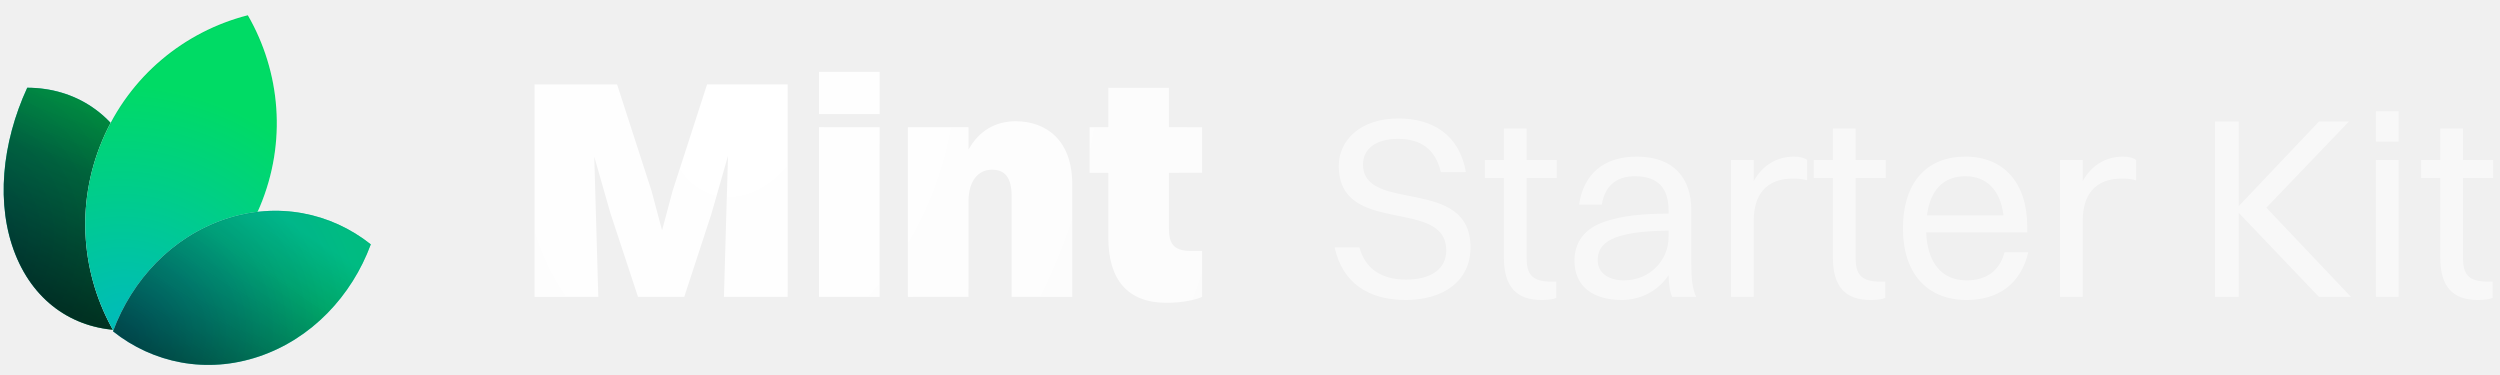
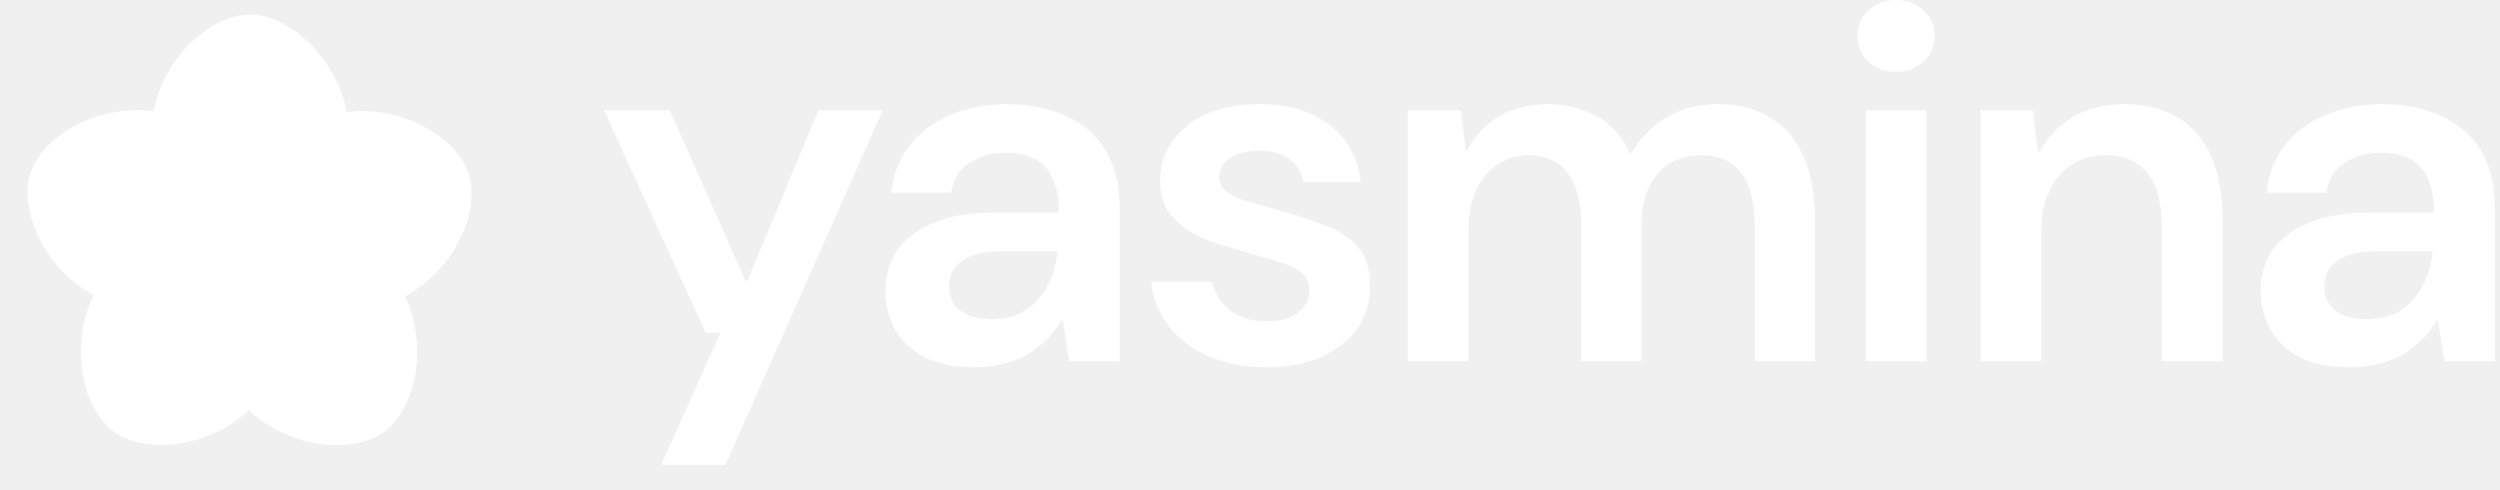
- <svg xmlns="http://www.w3.org/2000/svg" width="160" height="24" viewBox="0 0 160 24" fill="none">
-   <path d="M7.953 21.139C4.896 21.13 2.255 19.458 0.987 16.29C-0.28 13.121 0.109 9.163 1.744 5.615C4.801 5.624 7.442 7.296 8.71 10.465C9.977 13.633 9.588 17.591 7.953 21.139Z" fill="white" />
-   <path d="M7.953 21.139C4.896 21.13 2.255 19.458 0.987 16.29C-0.28 13.121 0.109 9.163 1.744 5.615C4.801 5.624 7.442 7.296 8.71 10.465C9.977 13.633 9.588 17.591 7.953 21.139Z" fill="url(#paint0_radial_115_109)" />
-   <path d="M7.953 21.139C4.896 21.13 2.255 19.458 0.987 16.29C-0.28 13.121 0.109 9.163 1.744 5.615C4.801 5.624 7.442 7.296 8.71 10.465C9.977 13.633 9.588 17.591 7.953 21.139Z" fill="black" fill-opacity="0.5" style="mix-blend-mode:hard-light" />
-   <path d="M7.953 21.139C4.896 21.13 2.255 19.458 0.987 16.29C-0.28 13.121 0.109 9.163 1.744 5.615C4.801 5.624 7.442 7.296 8.71 10.465C9.977 13.633 9.588 17.591 7.953 21.139Z" fill="url(#paint1_linear_115_109)" fill-opacity="0.5" style="mix-blend-mode:hard-light" />
-   <path d="M7.935 21.111C4.897 21.096 2.274 19.431 1.013 16.279C-0.248 13.124 0.136 9.182 1.762 5.643C4.8 5.659 7.423 7.324 8.684 10.476C9.945 13.63 9.561 17.572 7.935 21.111Z" stroke="url(#paint2_linear_115_109)" stroke-opacity="0.05" stroke-width="0.056" />
-   <path d="M7.31 21.257C11.354 20.221 14.884 17.375 16.628 13.236C18.373 9.097 17.945 4.587 15.86 0.976C11.816 2.012 8.287 4.858 6.542 8.998C4.797 13.137 5.225 17.646 7.31 21.257Z" fill="white" />
-   <path d="M7.31 21.257C11.354 20.221 14.884 17.375 16.628 13.236C18.373 9.097 17.945 4.587 15.86 0.976C11.816 2.012 8.287 4.858 6.542 8.998C4.797 13.137 5.225 17.646 7.31 21.257Z" fill="url(#paint3_radial_115_109)" />
-   <path d="M16.602 13.225C14.864 17.349 11.351 20.187 7.324 21.225C5.253 17.624 4.829 13.132 6.568 9.009C8.306 4.885 11.819 2.047 15.846 1.009C17.918 4.61 18.341 9.101 16.602 13.225Z" stroke="url(#paint4_linear_115_109)" stroke-opacity="0.05" stroke-width="0.056" />
-   <path d="M7.234 21.207C9.789 23.237 13.21 23.951 16.577 22.814C19.944 21.677 22.506 18.945 23.73 15.638C21.175 13.608 17.754 12.894 14.387 14.031C11.02 15.168 8.458 17.901 7.234 21.207Z" fill="white" />
-   <path d="M7.234 21.207C9.789 23.237 13.21 23.951 16.577 22.814C19.944 21.677 22.506 18.945 23.73 15.638C21.175 13.608 17.754 12.894 14.387 14.031C11.02 15.168 8.458 17.901 7.234 21.207Z" fill="url(#paint5_radial_115_109)" />
-   <path d="M7.234 21.207C9.789 23.237 13.21 23.951 16.577 22.814C19.944 21.677 22.506 18.945 23.73 15.638C21.175 13.608 17.754 12.894 14.387 14.031C11.02 15.168 8.458 17.901 7.234 21.207Z" fill="black" fill-opacity="0.2" style="mix-blend-mode:hard-light" />
-   <path d="M7.234 21.207C9.789 23.237 13.21 23.951 16.577 22.814C19.944 21.677 22.506 18.945 23.73 15.638C21.175 13.608 17.754 12.894 14.387 14.031C11.02 15.168 8.458 17.901 7.234 21.207Z" fill="url(#paint6_linear_115_109)" fill-opacity="0.5" style="mix-blend-mode:hard-light" />
-   <path d="M16.568 22.787C13.218 23.918 9.814 23.212 7.267 21.198C8.492 17.907 11.044 15.189 14.396 14.058C17.747 12.927 21.15 13.633 23.697 15.648C22.472 18.938 19.92 21.656 16.568 22.787Z" stroke="url(#paint7_linear_115_109)" stroke-opacity="0.05" stroke-width="0.056" />
-   <path d="M34.212 19V5.4H39.492L41.692 12.2L42.372 14.74L43.052 12.2L45.252 5.4H50.412V19H46.332L46.592 9.98L45.532 13.68L43.792 19H40.832L39.052 13.6L38.032 10.02L38.292 19H34.212ZM52.416 7.3V4.6H56.295V7.3H52.416ZM52.416 19V8.14H56.295V19H52.416ZM58.104 19V8.14H61.984V9.58C62.664 8.34 63.744 7.76 65.004 7.76C66.964 7.76 68.624 8.98 68.624 11.78V19H64.744V12.56C64.744 11.34 64.304 10.86 63.484 10.86C62.604 10.86 61.984 11.58 61.984 12.88V19H58.104ZM70.933 15.22V11.06H69.733V8.14H70.933V5.62H74.813V8.14H76.933V11.06H74.813V14.6C74.813 15.5 75.033 16.06 76.213 16.06H76.933V19C76.493 19.2 75.673 19.38 74.653 19.38C72.153 19.38 70.933 17.88 70.933 15.22Z" fill="url(#paint8_radial_115_109)" />
-   <path d="M87.232 10.519C87.232 13.687 94.112 11.229 94.112 15.832C94.112 17.994 92.364 19.198 89.971 19.198C87.562 19.198 85.912 18.093 85.417 15.832H87.001C87.364 17.169 88.371 17.895 89.987 17.895C91.671 17.895 92.561 17.152 92.561 16.03C92.561 12.598 85.681 15.155 85.681 10.618C85.681 9.001 87.034 7.582 89.509 7.582C91.671 7.582 93.403 8.621 93.816 11.014H92.215C91.868 9.529 90.912 8.886 89.476 8.886C88.057 8.886 87.232 9.529 87.232 10.519ZM96.25 16.476V11.393H95.029V10.239H96.25V8.226H97.702V10.239H99.632V11.393H97.702V16.476C97.702 17.532 98.015 18.026 99.302 18.026H99.599V19.066C99.434 19.148 99.071 19.198 98.659 19.198C97.025 19.198 96.25 18.323 96.25 16.476ZM102.516 13.093H101.064C101.345 11.162 102.615 10.024 104.76 10.024C107.103 10.024 108.242 11.393 108.242 13.44V16.888C108.242 17.895 108.324 18.521 108.555 19H107.021C106.856 18.654 106.806 18.142 106.79 17.614C106.047 18.72 104.859 19.198 103.803 19.198C101.988 19.198 100.767 18.357 100.767 16.69C100.767 15.486 101.427 14.611 102.714 14.182C103.902 13.786 105.107 13.687 106.79 13.671V13.473C106.79 12.053 106.13 11.278 104.628 11.278C103.374 11.278 102.698 11.971 102.516 13.093ZM102.252 16.657C102.252 17.465 102.929 17.944 103.952 17.944C105.569 17.944 106.79 16.674 106.79 15.172V14.759C103.061 14.793 102.252 15.585 102.252 16.657ZM110.787 19V10.239H112.239V11.591C112.833 10.519 113.774 10.024 114.83 10.024C115.176 10.024 115.49 10.107 115.655 10.239V11.542C115.407 11.46 115.094 11.427 114.747 11.427C112.998 11.427 112.239 12.515 112.239 14.1V19H110.787ZM117.305 16.476V11.393H116.084V10.239H117.305V8.226H118.757V10.239H120.688V11.393H118.757V16.476C118.757 17.532 119.071 18.026 120.358 18.026H120.655V19.066C120.49 19.148 120.127 19.198 119.714 19.198C118.081 19.198 117.305 18.323 117.305 16.476ZM129.809 16.145C129.33 18.192 127.862 19.198 125.865 19.198C123.324 19.198 121.79 17.482 121.79 14.627C121.79 11.658 123.324 10.024 125.783 10.024C128.258 10.024 129.743 11.723 129.743 14.512V14.875H123.275C123.357 16.838 124.281 17.944 125.865 17.944C127.103 17.944 127.977 17.35 128.291 16.145H129.809ZM125.783 11.278C124.38 11.278 123.539 12.152 123.324 13.786H128.225C128.027 12.169 127.152 11.278 125.783 11.278ZM131.843 19V10.239H133.295V11.591C133.889 10.519 134.829 10.024 135.885 10.024C136.232 10.024 136.545 10.107 136.71 10.239V11.542C136.463 11.46 136.149 11.427 135.803 11.427C134.054 11.427 133.295 12.515 133.295 14.1V19H131.843ZM141.763 19V7.78H143.281V13.192L148.413 7.78H150.327L145.047 13.291L150.459 19H148.413L143.281 13.621V19H141.763ZM152.06 9.067V7.12H153.512V9.067H152.06ZM152.06 19V10.239H153.512V19H152.06ZM156.178 16.476V11.393H154.957V10.239H156.178V8.226H157.63V10.239H159.56V11.393H157.63V16.476C157.63 17.532 157.943 18.026 159.23 18.026H159.527V19.066C159.362 19.148 158.999 19.198 158.587 19.198C156.953 19.198 156.178 18.323 156.178 16.476Z" fill="white" fill-opacity="0.55" />
-   <defs>
-     <radialGradient id="paint0_radial_115_109" cx="0" cy="0" r="1" gradientUnits="userSpaceOnUse" gradientTransform="translate(-3.00503 15.023) rotate(-10.029) scale(17.9572 17.784)">
-       <stop stop-color="#00B0BB" />
-       <stop offset="1" stop-color="#00DB65" />
-     </radialGradient>
-     <linearGradient id="paint1_linear_115_109" x1="7.39" y1="4.813" x2="1.63" y2="18.689" gradientUnits="userSpaceOnUse">
-       <stop stop-color="#18E299" />
-       <stop offset="1" />
-     </linearGradient>
-     <linearGradient id="paint2_linear_115_109" x1="7.948" y1="8.016" x2="1.761" y2="18.746" gradientUnits="userSpaceOnUse">
-       <stop />
-       <stop offset="1" stop-opacity="0" />
-     </linearGradient>
-     <radialGradient id="paint3_radial_115_109" cx="0" cy="0" r="1" gradientUnits="userSpaceOnUse" gradientTransform="translate(8.11404 20.8822) rotate(-75.7542) scale(21.6246 23.7772)">
-       <stop stop-color="#00BBBB" />
-       <stop offset="0.713" stop-color="#00DB65" />
-     </radialGradient>
-     <linearGradient id="paint4_linear_115_109" x1="7.602" y1="5.871" x2="15.556" y2="16.372" gradientUnits="userSpaceOnUse">
-       <stop />
-       <stop offset="1" stop-opacity="0" />
-     </linearGradient>
-     <radialGradient id="paint5_radial_115_109" cx="0" cy="0" r="1" gradientUnits="userSpaceOnUse" gradientTransform="translate(7.84537 21.5181) rotate(-20.3525) scale(18.5603 17.32)">
-       <stop stop-color="#00B0BB" />
-       <stop offset="1" stop-color="#00DB65" />
-     </radialGradient>
-     <linearGradient id="paint6_linear_115_109" x1="16.808" y1="13.007" x2="10.041" y2="22.994" gradientUnits="userSpaceOnUse">
-       <stop stop-color="#00B1BC" />
-       <stop offset="1" />
-     </linearGradient>
-     <linearGradient id="paint7_linear_115_109" x1="16.808" y1="13.007" x2="14.169" y2="23.841" gradientUnits="userSpaceOnUse">
-       <stop />
-       <stop offset="1" stop-opacity="0" />
-     </linearGradient>
-     <radialGradient id="paint8_radial_115_109" cx="0" cy="0" r="1" gradientUnits="userSpaceOnUse" gradientTransform="translate(47.2781 7) rotate(19.0047) scale(67.5582 85.7506)">
-       <stop stop-color="white" />
-       <stop offset="1" stop-color="white" stop-opacity="0.5" />
-     </radialGradient>
-   </defs>
+ <svg xmlns="http://www.w3.org/2000/svg" width="199" height="39" viewBox="0 0 199 39" fill="none">
+   <path d="M187.032 29.232C185.421 29.232 184.092 28.963 183.046 28.426C181.999 27.863 181.22 27.124 180.71 26.212C180.2 25.272 179.945 24.252 179.945 23.152C179.945 21.89 180.267 20.803 180.912 19.891C181.583 18.951 182.562 18.226 183.851 17.716C185.139 17.18 186.736 16.911 188.642 16.911H193.755C193.755 15.838 193.594 14.952 193.272 14.254C192.977 13.529 192.507 13.006 191.863 12.684C191.246 12.335 190.467 12.16 189.528 12.16C188.427 12.16 187.461 12.429 186.629 12.965C185.824 13.475 185.341 14.267 185.179 15.341H180.428C180.563 13.891 181.032 12.643 181.838 11.597C182.67 10.55 183.743 9.744 185.059 9.181C186.401 8.59 187.904 8.295 189.568 8.295C191.474 8.295 193.098 8.63 194.44 9.301C195.809 9.946 196.842 10.872 197.54 12.08C198.238 13.287 198.587 14.75 198.587 16.468V28.748H194.561L194.078 25.527H193.957C193.581 26.145 193.151 26.681 192.668 27.138C192.185 27.594 191.662 27.983 191.098 28.305C190.534 28.601 189.904 28.829 189.206 28.99C188.535 29.151 187.81 29.232 187.032 29.232ZM188.4 25.407C189.206 25.407 189.917 25.272 190.534 25.004C191.179 24.709 191.715 24.306 192.145 23.796C192.574 23.286 192.91 22.709 193.151 22.065C193.42 21.421 193.581 20.75 193.635 20.052V20.011H189.165C188.199 20.011 187.407 20.132 186.79 20.374C186.173 20.615 185.716 20.951 185.421 21.38C185.153 21.783 185.018 22.253 185.018 22.79C185.018 23.353 185.153 23.836 185.421 24.239C185.716 24.615 186.119 24.91 186.629 25.125C187.139 25.313 187.729 25.407 188.4 25.407Z" fill="white" />
+   <path d="M157.66 28.748V8.778H161.807L162.21 12.039H162.331C163.002 10.885 163.901 9.973 165.028 9.301C166.156 8.63 167.525 8.295 169.135 8.295C170.772 8.295 172.168 8.644 173.322 9.342C174.477 10.013 175.362 11.033 175.98 12.402C176.597 13.744 176.906 15.408 176.906 17.394V28.748H172.074V17.877C172.074 16.106 171.698 14.75 170.947 13.811C170.222 12.845 169.108 12.361 167.605 12.361C166.612 12.361 165.726 12.603 164.948 13.086C164.169 13.569 163.565 14.267 163.136 15.18C162.706 16.066 162.492 17.153 162.492 18.441V28.748H157.66Z" fill="white" />
+   <path d="M148.511 28.748V8.777H153.343V28.748H148.511ZM150.927 5.717C150.041 5.717 149.303 5.449 148.713 4.912C148.149 4.375 147.867 3.691 147.867 2.859C147.867 2.053 148.149 1.382 148.713 0.846C149.303 0.282 150.041 0 150.927 0C151.813 0 152.538 0.282 153.101 0.846C153.692 1.382 153.987 2.053 153.987 2.859C153.987 3.664 153.692 4.348 153.101 4.912C152.538 5.449 151.813 5.717 150.927 5.717Z" fill="white" />
+   <path d="M112.053 28.748V8.778H116.28L116.683 11.959H116.804C117.448 10.751 118.307 9.838 119.381 9.221C120.481 8.604 121.743 8.295 123.165 8.295C124.158 8.295 125.071 8.443 125.903 8.738C126.762 9.006 127.514 9.422 128.158 9.986C128.802 10.55 129.325 11.288 129.728 12.2H129.849C130.574 10.966 131.513 10.013 132.667 9.342C133.821 8.644 135.204 8.295 136.814 8.295C138.398 8.295 139.753 8.644 140.881 9.342C142.035 10.013 142.921 11.033 143.538 12.402C144.156 13.744 144.464 15.408 144.464 17.394V28.748H139.673V17.877C139.673 16.106 139.324 14.75 138.626 13.811C137.928 12.845 136.855 12.361 135.405 12.361C134.466 12.361 133.634 12.576 132.909 13.006C132.211 13.435 131.661 14.066 131.258 14.898C130.855 15.73 130.654 16.764 130.654 17.998V28.748H125.863V17.877C125.863 16.106 125.514 14.75 124.816 13.811C124.118 12.845 123.044 12.361 121.595 12.361C120.736 12.361 119.944 12.603 119.219 13.086C118.495 13.569 117.918 14.267 117.488 15.18C117.086 16.066 116.884 17.153 116.884 18.441V28.748H112.053Z" fill="white" />
+   <path d="M100.839 29.232C99.121 29.232 97.591 28.95 96.249 28.386C94.907 27.796 93.834 26.99 93.028 25.97C92.25 24.95 91.78 23.769 91.619 22.427H96.451C96.612 22.964 96.853 23.474 97.175 23.957C97.524 24.44 97.994 24.829 98.585 25.125C99.202 25.42 99.94 25.568 100.799 25.568C101.577 25.568 102.222 25.46 102.732 25.245C103.242 25.004 103.617 24.695 103.859 24.32C104.101 23.944 104.221 23.555 104.221 23.152C104.221 22.561 104.047 22.105 103.698 21.783C103.349 21.461 102.839 21.192 102.168 20.978C101.497 20.736 100.705 20.494 99.793 20.253C98.96 20.011 98.101 19.756 97.216 19.488C96.33 19.22 95.525 18.884 94.8 18.481C94.075 18.052 93.485 17.515 93.028 16.871C92.572 16.227 92.344 15.408 92.344 14.415C92.344 13.261 92.653 12.227 93.27 11.315C93.914 10.375 94.827 9.637 96.008 9.1C97.189 8.563 98.611 8.295 100.276 8.295C102.584 8.295 104.436 8.845 105.832 9.946C107.254 11.019 108.087 12.536 108.328 14.495H103.738C103.604 13.69 103.228 13.073 102.611 12.643C102.02 12.214 101.229 11.999 100.235 11.999C99.215 11.999 98.424 12.2 97.86 12.603C97.323 13.006 97.055 13.502 97.055 14.093C97.055 14.522 97.216 14.885 97.538 15.18C97.887 15.475 98.383 15.73 99.028 15.945C99.698 16.133 100.49 16.361 101.403 16.629C102.799 17.005 104.074 17.408 105.228 17.837C106.382 18.24 107.308 18.817 108.006 19.569C108.704 20.32 109.053 21.367 109.053 22.709C109.08 23.971 108.758 25.098 108.087 26.091C107.416 27.057 106.463 27.822 105.228 28.386C103.993 28.95 102.53 29.232 100.839 29.232Z" fill="white" />
+   <path d="M77.565 29.232C75.954 29.232 74.626 28.963 73.579 28.426C72.532 27.863 71.754 27.124 71.243 26.212C70.734 25.272 70.478 24.252 70.478 23.152C70.478 21.89 70.801 20.803 71.445 19.891C72.116 18.951 73.096 18.226 74.384 17.716C75.672 17.18 77.269 16.911 79.175 16.911H84.289C84.289 15.838 84.128 14.952 83.805 14.254C83.51 13.529 83.04 13.006 82.396 12.684C81.779 12.335 81.001 12.16 80.061 12.16C78.96 12.16 77.994 12.429 77.162 12.965C76.357 13.475 75.874 14.267 75.713 15.341H70.962C71.096 13.891 71.566 12.643 72.371 11.597C73.203 10.55 74.277 9.744 75.592 9.181C76.934 8.59 78.437 8.295 80.101 8.295C82.007 8.295 83.631 8.63 84.973 9.301C86.342 9.946 87.375 10.872 88.073 12.08C88.771 13.287 89.12 14.75 89.12 16.468V28.748H85.094L84.611 25.527H84.49C84.114 26.145 83.685 26.681 83.201 27.138C82.718 27.594 82.195 27.983 81.631 28.305C81.068 28.601 80.437 28.829 79.739 28.99C79.068 29.151 78.343 29.232 77.565 29.232ZM78.934 25.407C79.739 25.407 80.45 25.272 81.068 25.004C81.712 24.709 82.249 24.306 82.678 23.796C83.108 23.286 83.443 22.709 83.685 22.065C83.953 21.421 84.114 20.75 84.168 20.052V20.011H79.699C78.732 20.011 77.941 20.132 77.323 20.374C76.706 20.615 76.249 20.951 75.954 21.38C75.686 21.783 75.552 22.253 75.552 22.79C75.552 23.353 75.686 23.836 75.954 24.239C76.249 24.615 76.652 24.91 77.162 25.125C77.672 25.313 78.263 25.407 78.934 25.407Z" fill="white" />
+   <path d="M52.632 37.002L57.343 26.493H56.175L48.082 8.777H53.316L59.356 22.386H59.476L65.153 8.777H70.267L57.745 37.002H52.632Z" fill="white" />
+   <path d="M8.318 22.034C11.413 17.775 18.467 12.732 22.608 15.741C26.75 18.75 24.133 27.017 21.038 31.276C17.944 35.535 11.879 36.404 9.075 34.367C6.272 32.33 5.224 26.294 8.318 22.034Z" fill="white" />
+   <path d="M18.607 31.288C15.512 27.029 12.896 18.761 17.037 15.752C21.178 12.743 28.232 17.787 31.327 22.046C34.421 26.305 33.373 32.342 30.57 34.379C27.766 36.416 21.701 35.547 18.607 31.288Z" fill="white" />
+   <path d="M13.924 9.236C18.931 10.863 25.907 16.013 24.326 20.882C22.744 25.75 14.073 25.817 9.066 24.19C4.059 22.563 1.359 17.063 2.429 13.767C3.5 10.472 8.918 7.609 13.924 9.236Z" fill="white" />
+   <path d="M27.76 10.693C27.76 15.957 25.018 24.184 19.899 24.184C14.78 24.184 12.037 15.957 12.037 10.693C12.037 5.428 16.433 1.16 19.899 1.16C23.364 1.16 27.76 5.428 27.76 10.693Z" fill="white" />
+   <path d="M30.666 24.263C25.659 25.89 16.988 25.823 15.406 20.955C13.824 16.086 20.8 10.936 25.807 9.309C30.814 7.682 36.232 10.544 37.302 13.84C38.373 17.136 35.673 22.636 30.666 24.263Z" fill="white" />
+   <path d="M26.452 17.202C28.42 18.569 30.194 20.321 31.382 21.957C31.752 22.466 32.062 22.999 32.317 23.548C31.8 23.832 31.25 24.074 30.668 24.263C26.67 25.562 20.336 25.781 17.14 23.339C17.246 23.419 17.355 23.497 17.467 23.572C18.156 23.94 18.907 24.146 19.717 24.146C22.926 24.146 25.201 20.912 26.452 17.202Z" fill="white" />
+   <path d="M15.791 21.823C15.81 21.856 15.829 21.888 15.849 21.921C15.85 21.922 15.85 21.924 15.851 21.925C16.031 22.222 16.241 22.495 16.48 22.747C16.507 22.776 16.535 22.804 16.562 22.832C16.646 22.917 16.734 22.999 16.824 23.079C16.825 23.08 16.826 23.081 16.827 23.082C16.866 23.116 16.906 23.151 16.947 23.184C16.947 23.184 16.947 23.185 16.948 23.185C16.48 22.796 16.088 22.343 15.791 21.823Z" fill="white" />
+   <path d="M15.483 21.167C15.5 21.213 15.518 21.259 15.537 21.304C15.573 21.392 15.612 21.478 15.653 21.562C15.591 21.434 15.534 21.303 15.483 21.167Z" fill="white" />
+   <path d="M15.399 20.928C15.402 20.937 15.405 20.946 15.408 20.955C15.402 20.936 15.396 20.917 15.39 20.898C15.393 20.908 15.396 20.918 15.399 20.928Z" fill="white" />
+   <path d="M15.324 20.664C15.316 20.635 15.309 20.605 15.302 20.576C15.306 20.591 15.309 20.607 15.313 20.622C15.317 20.636 15.32 20.65 15.324 20.664Z" fill="white" />
+   <path d="M15.278 18.533C15.277 18.537 15.276 18.541 15.275 18.545C15.276 18.541 15.277 18.538 15.278 18.534L15.278 18.533Z" fill="white" />
+   <path d="M15.324 20.665C15.324 20.666 15.324 20.667 15.325 20.668C15.324 20.667 15.324 20.666 15.324 20.664C15.324 20.665 15.324 20.665 15.324 20.665Z" fill="white" />
+   <path d="M17.467 23.573C17.708 23.702 17.957 23.811 18.213 23.898C17.957 23.811 17.708 23.702 17.467 23.573L17.467 23.573Z" fill="white" />
+   <path d="M16.48 22.748C16.485 22.753 16.489 22.758 16.494 22.763C16.486 22.755 16.479 22.747 16.471 22.739C16.474 22.742 16.477 22.745 16.48 22.748Z" fill="white" />
+   <path d="M16.306 22.555C16.309 22.559 16.312 22.562 16.315 22.566C16.313 22.563 16.311 22.561 16.309 22.558L16.306 22.555Z" fill="white" />
+   <path d="M27.422 8.938C27.524 9.495 27.579 10.069 27.579 10.656C27.579 13.005 27.032 15.944 25.973 18.479C26.146 18.064 26.306 17.637 26.453 17.203C23.298 15.013 19.643 13.812 17.093 15.665C16.415 16.157 15.918 16.791 15.575 17.524C16.998 13.86 21.98 10.554 25.809 9.31C26.344 9.136 26.884 9.014 27.422 8.938Z" fill="white" />
+   <path d="M15.298 18.437C15.296 18.444 15.295 18.451 15.293 18.458C15.295 18.452 15.296 18.446 15.297 18.44L15.298 18.437Z" fill="white" />
+   <path d="M19.176 14.816C20.272 14.648 21.463 14.819 22.669 15.228C23.088 15.753 23.447 16.295 23.729 16.848C22.893 15.594 21.466 14.768 19.846 14.768C19.619 14.768 19.395 14.785 19.176 14.816Z" fill="white" />
+   <path d="M24.511 19.432C24.511 22.008 22.423 24.096 19.847 24.096C17.272 24.096 15.184 22.008 15.184 19.432C15.184 16.857 17.272 14.769 19.847 14.769C22.423 14.769 24.511 16.857 24.511 19.432Z" fill="white" />
+   <path d="M19.803 12.497C20.894 13.321 21.886 14.245 22.67 15.228L22.67 15.228L22.67 15.228C21.463 14.818 20.273 14.648 19.176 14.816C19.178 14.816 19.181 14.815 19.183 14.815C17.423 15.066 15.979 16.299 15.426 17.942C15.463 17.826 15.511 17.688 15.573 17.523C15.573 17.523 15.573 17.524 15.573 17.524C16.286 15.687 17.894 13.94 19.803 12.497Z" fill="white" />
+   <path d="M24.257 17.91C24.595 18.798 24.733 19.811 24.714 20.885C24.212 21.651 23.646 22.322 23.018 22.853C23.936 22.001 24.511 20.784 24.511 19.432C24.511 18.899 24.422 18.387 24.257 17.91Z" fill="white" />
+   <path d="M22.668 15.229C23.941 15.661 25.233 16.358 26.449 17.203C26 18.534 25.419 19.804 24.711 20.886C24.73 19.812 24.592 18.8 24.255 17.913C24.125 17.534 23.946 17.177 23.728 16.849C23.445 16.296 23.087 15.754 22.668 15.229Z" fill="white" />
+   <path d="M15.186 19.27C15.184 19.324 15.184 19.378 15.184 19.433C15.184 22.009 17.272 24.097 19.847 24.097C21.071 24.097 22.185 23.625 23.017 22.854C23.639 22.328 24.199 21.666 24.697 20.911C24.703 20.903 24.708 20.894 24.714 20.886C24.69 22.271 24.405 23.759 23.952 25.214C21.529 25.171 19.17 24.693 17.506 23.599L17.466 23.573L17.466 23.573C17.466 23.573 17.466 23.573 17.465 23.572C16.597 23.017 15.842 22.132 15.518 21.258C15.178 20.46 15.165 19.617 15.186 19.27Z" fill="white" />
+   <path d="M19.742 12.52C21.65 11.071 23.864 9.926 25.787 9.301C26.385 9.107 26.988 8.977 27.589 8.903C27.7 9.483 27.759 10.081 27.759 10.693C27.759 14.897 26.011 20.989 22.7 23.273C22.809 23.198 22.917 23.118 23.023 23.035C23.585 22.492 24.013 21.842 24.264 21.072C25.255 18.02 22.883 14.857 19.742 12.52Z" fill="white" />
+   <path d="M20.841 24.088C20.878 24.08 20.915 24.072 20.952 24.064C20.954 24.063 20.956 24.063 20.957 24.062C21.295 23.983 21.62 23.867 21.934 23.718C21.969 23.701 22.004 23.684 22.04 23.666C22.146 23.613 22.251 23.555 22.355 23.494C22.356 23.493 22.358 23.492 22.359 23.492C22.404 23.465 22.449 23.438 22.493 23.41C22.494 23.409 22.494 23.409 22.494 23.409C21.979 23.733 21.428 23.966 20.841 24.088Z" fill="white" />
+   <path d="M20.123 24.179C20.172 24.176 20.22 24.173 20.269 24.169C20.364 24.162 20.458 24.152 20.551 24.139C20.41 24.158 20.267 24.172 20.123 24.179Z" fill="white" />
+   <path d="M19.869 24.184C19.879 24.184 19.888 24.184 19.898 24.184C19.878 24.184 19.858 24.184 19.838 24.184C19.848 24.184 19.859 24.184 19.869 24.184Z" fill="white" />
+   <path d="M19.595 24.174C19.565 24.172 19.535 24.17 19.504 24.168C19.52 24.169 19.536 24.17 19.552 24.171C19.566 24.172 19.581 24.174 19.595 24.174Z" fill="white" />
+   <path d="M17.554 23.559C17.557 23.561 17.561 23.563 17.564 23.565C17.561 23.564 17.558 23.562 17.555 23.56L17.554 23.559Z" fill="white" />
+   <path d="M19.596 24.174C19.597 24.174 19.598 24.175 19.599 24.175C19.598 24.175 19.596 24.174 19.595 24.174C19.596 24.174 19.596 24.174 19.596 24.174Z" fill="white" />
+   <path d="M23.022 23.034C23.219 22.844 23.4 22.641 23.562 22.424C23.4 22.641 23.219 22.844 23.022 23.034L23.022 23.034Z" fill="white" />
+   <path d="M21.933 23.718C21.939 23.715 21.945 23.712 21.951 23.709C21.941 23.714 21.931 23.718 21.921 23.723C21.925 23.721 21.929 23.719 21.933 23.718Z" fill="white" />
+   <path d="M21.696 23.823C21.7 23.821 21.704 23.82 21.708 23.818C21.705 23.819 21.703 23.82 21.7 23.822L21.696 23.823Z" fill="white" />
+   <path d="M12.18 9.043C12.741 9.118 13.304 9.244 13.862 9.425C16.096 10.151 18.723 11.579 20.806 13.37C20.465 13.076 20.108 12.792 19.741 12.52C16.683 14.843 14.412 17.948 15.386 20.946C15.645 21.743 16.093 22.411 16.685 22.964C13.64 20.478 12.036 14.719 12.036 10.692C12.036 10.13 12.086 9.579 12.18 9.043Z" fill="white" />
+   <path d="M17.467 23.509C17.474 23.513 17.48 23.517 17.486 23.52C17.481 23.517 17.475 23.514 17.47 23.511L17.467 23.509Z" fill="white" />
+   <path d="M15.223 18.703C15.402 17.608 15.932 16.528 16.694 15.507C17.323 15.271 17.95 15.098 18.562 15C17.112 15.408 15.886 16.509 15.385 18.05C15.315 18.267 15.261 18.485 15.223 18.703Z" fill="white" />
+   <path d="M21.261 15.055C23.711 15.85 25.051 18.482 24.256 20.931C23.459 23.381 20.828 24.721 18.379 23.926C15.929 23.13 14.589 20.498 15.384 18.049C16.18 15.599 18.811 14.258 21.261 15.055Z" fill="white" />
+   <path d="M13.21 17.389C14.331 16.607 15.516 15.948 16.693 15.507L16.693 15.507L16.693 15.507C15.931 16.528 15.4 17.608 15.222 18.702C15.222 18.7 15.223 18.698 15.223 18.695C14.917 20.447 15.645 22.201 17.036 23.235C16.937 23.165 16.821 23.076 16.683 22.966C16.683 22.966 16.683 22.966 16.684 22.966C15.157 21.72 13.992 19.651 13.21 17.389Z" fill="white" />
+   <path d="M19.737 14.827C20.685 14.78 21.691 14.962 22.707 15.312C23.28 16.026 23.743 16.771 24.054 17.533C23.528 16.396 22.548 15.473 21.263 15.056C20.756 14.891 20.241 14.818 19.737 14.827Z" fill="white" />
+   <path d="M16.691 15.506C17.496 14.428 18.558 13.416 19.738 12.52C20.865 13.358 21.893 14.303 22.703 15.311C21.688 14.961 20.683 14.78 19.735 14.826C19.334 14.833 18.939 14.892 18.56 14.999C17.947 15.096 17.32 15.27 16.691 15.506Z" fill="white" />
+   <path d="M18.223 23.873C18.274 23.892 18.325 23.91 18.377 23.927C20.827 24.723 23.458 23.382 24.254 20.932C24.632 19.768 24.528 18.563 24.051 17.533C23.744 16.78 23.287 16.042 22.723 15.335C22.717 15.328 22.71 15.32 22.704 15.312C24.014 15.763 25.341 16.493 26.585 17.373C25.795 19.665 24.612 21.761 23.057 23.006L23.02 23.035L23.02 23.035C23.02 23.035 23.02 23.035 23.019 23.035C22.222 23.69 21.147 24.134 20.216 24.172C19.352 24.25 18.546 24.002 18.223 23.873Z" fill="white" />
+   <path d="M13.184 17.426C12.395 15.163 11.99 12.704 11.99 10.681C11.99 10.053 12.053 9.439 12.169 8.844C12.754 8.918 13.342 9.047 13.923 9.236C17.921 10.535 23.175 14.08 24.324 17.935C24.286 17.808 24.244 17.681 24.197 17.554C23.855 16.852 23.369 16.244 22.714 15.768C20.117 13.881 16.376 15.16 13.184 17.426Z" fill="white" />
+   <path d="M24.525 19.955C24.529 19.917 24.533 19.879 24.536 19.841C24.536 19.84 24.536 19.838 24.536 19.836C24.566 19.491 24.556 19.145 24.511 18.801C24.506 18.762 24.5 18.723 24.494 18.684C24.476 18.566 24.454 18.449 24.427 18.331C24.427 18.33 24.427 18.328 24.427 18.327C24.415 18.276 24.403 18.225 24.39 18.174C24.39 18.173 24.39 18.173 24.39 18.172C24.539 18.762 24.591 19.359 24.525 19.955Z" fill="white" />
+   <path d="M24.389 20.666C24.402 20.619 24.414 20.571 24.425 20.524C24.448 20.431 24.467 20.339 24.483 20.246C24.458 20.386 24.427 20.526 24.389 20.666Z" fill="white" />
+   <path d="M24.316 20.909C24.319 20.9 24.322 20.891 24.325 20.882C24.318 20.901 24.312 20.92 24.306 20.939C24.309 20.929 24.312 20.919 24.316 20.909Z" fill="white" />
+   <path d="M24.222 21.166C24.211 21.195 24.199 21.223 24.187 21.251C24.194 21.236 24.2 21.221 24.206 21.207C24.211 21.193 24.217 21.18 24.222 21.166Z" fill="white" />
+   <path d="M23.006 22.918C23.009 22.915 23.012 22.912 23.015 22.909C23.012 22.912 23.01 22.914 23.007 22.917L23.006 22.918Z" fill="white" />
+   <path d="M24.222 21.166C24.223 21.165 24.223 21.164 24.223 21.163C24.223 21.164 24.222 21.165 24.222 21.166C24.222 21.166 24.222 21.166 24.222 21.166Z" fill="white" />
+   <path d="M24.199 17.554C24.08 17.308 23.942 17.074 23.786 16.853C23.942 17.074 24.08 17.308 24.199 17.554L24.199 17.554Z" fill="white" />
+   <path d="M24.513 18.802C24.512 18.795 24.511 18.789 24.51 18.782C24.512 18.793 24.513 18.804 24.515 18.815C24.514 18.81 24.514 18.806 24.513 18.802Z" fill="white" />
+   <path d="M24.54 19.06C24.54 19.055 24.539 19.051 24.539 19.047C24.539 19.05 24.539 19.053 24.54 19.056L24.54 19.06Z" fill="white" />
+   <path d="M7.543 23.543C7.788 23.032 8.081 22.536 8.426 22.061C9.807 20.16 11.977 18.104 14.324 16.676C13.939 16.91 13.559 17.161 13.186 17.426C14.45 21.052 16.701 24.172 19.854 24.172C20.692 24.172 21.466 23.952 22.174 23.56C18.869 25.688 12.896 25.434 9.067 24.19C8.532 24.016 8.023 23.798 7.543 23.543Z" fill="white" />
+   <path d="M22.935 22.984C22.941 22.98 22.946 22.975 22.951 22.97C22.947 22.974 22.942 22.978 22.937 22.982L22.935 22.984Z" fill="white" />
+   <path d="M17.667 23.632C16.681 23.123 15.818 22.285 15.082 21.245C15.052 20.574 15.081 19.925 15.177 19.311C15.117 20.817 15.786 22.324 17.096 23.276C17.28 23.41 17.471 23.528 17.667 23.632Z" fill="white" />
+   <path d="M16.066 16.762C17.58 14.678 20.497 14.216 22.581 15.73C24.664 17.244 25.126 20.161 23.612 22.244C22.098 24.328 19.182 24.79 17.098 23.276C15.014 21.762 14.552 18.846 16.066 16.762Z" fill="white" />
+   <path d="M15.798 25.14C15.4 23.832 15.14 22.502 15.084 21.246L15.084 21.246L15.084 21.246C15.82 22.286 16.683 23.124 17.669 23.633C17.667 23.631 17.665 23.63 17.662 23.629C19.234 24.461 21.127 24.312 22.54 23.308C22.442 23.38 22.322 23.463 22.175 23.56C22.175 23.56 22.175 23.56 22.175 23.559C20.518 24.627 18.191 25.095 15.798 25.14Z" fill="white" />
+   <path d="M15.376 18.143C15.625 17.227 16.108 16.327 16.755 15.468C17.611 15.144 18.463 14.934 19.284 14.873C18.04 15.022 16.86 15.669 16.065 16.763C15.752 17.194 15.523 17.661 15.376 18.143Z" fill="white" />
+   <path d="M15.084 21.246C14.308 20.148 13.673 18.825 13.185 17.426C14.331 16.613 15.547 15.927 16.756 15.469C16.11 16.326 15.627 17.226 15.378 18.141C15.261 18.525 15.195 18.919 15.179 19.312C15.082 19.926 15.054 20.575 15.084 21.246Z" fill="white" />
+   <path d="M23.514 22.375C23.547 22.332 23.58 22.289 23.613 22.244C25.126 20.161 24.665 17.244 22.581 15.73C21.59 15.011 20.412 14.737 19.285 14.872C18.474 14.932 17.631 15.138 16.785 15.457C16.775 15.46 16.766 15.464 16.756 15.467C17.59 14.361 18.694 13.324 19.916 12.413C21.852 13.873 23.48 15.646 24.183 17.509L24.199 17.553L24.199 17.553C24.199 17.553 24.199 17.554 24.199 17.554C24.575 18.514 24.666 19.674 24.414 20.572C24.221 21.417 23.736 22.107 23.514 22.375Z" fill="white" />
+   <path d="M15.875 25.268C13.48 25.319 11.016 24.944 9.092 24.319C8.495 24.125 7.93 23.875 7.401 23.581C7.652 23.047 7.956 22.528 8.315 22.033C10.786 18.633 15.781 14.732 19.803 14.83C19.67 14.826 19.536 14.828 19.401 14.833C18.627 14.941 17.899 15.215 17.243 15.691C14.647 17.578 14.707 21.531 15.875 25.268Z" fill="white" />
+   <path d="M21.785 15.263C21.75 15.247 21.716 15.232 21.681 15.217C21.679 15.217 21.677 15.216 21.676 15.215C21.357 15.081 21.025 14.983 20.684 14.92C20.645 14.913 20.607 14.906 20.568 14.9C20.45 14.88 20.331 14.865 20.211 14.854C20.209 14.854 20.208 14.854 20.207 14.853C20.155 14.848 20.102 14.844 20.05 14.841C20.049 14.841 20.049 14.841 20.048 14.841C20.656 14.881 21.239 15.016 21.785 15.263Z" fill="white" />
+   <path d="M22.42 15.612C22.379 15.585 22.337 15.559 22.296 15.533C22.215 15.484 22.133 15.437 22.05 15.393C22.175 15.46 22.299 15.532 22.42 15.612Z" fill="white" />
+   <path d="M22.628 15.757C22.62 15.751 22.613 15.745 22.605 15.74C22.621 15.752 22.637 15.764 22.653 15.775C22.645 15.769 22.636 15.763 22.628 15.757Z" fill="white" />
+   <path d="M22.844 15.925C22.867 15.945 22.89 15.964 22.913 15.984C22.901 15.974 22.889 15.964 22.877 15.953C22.866 15.944 22.855 15.935 22.844 15.925Z" fill="white" />
+   <path d="M24.134 17.623C24.132 17.619 24.13 17.616 24.129 17.612C24.13 17.615 24.132 17.618 24.133 17.622L24.134 17.623Z" fill="white" />
+   <path d="M22.843 15.925C22.843 15.924 22.842 15.924 22.841 15.923C22.842 15.924 22.843 15.925 22.844 15.925C22.844 15.925 22.843 15.925 22.843 15.925Z" fill="white" />
+   <path d="M23.167 22.923C22.379 23.703 21.316 24.265 20.099 24.643C19.452 24.464 18.843 24.237 18.289 23.955C19.703 24.478 21.343 24.308 22.653 23.355C22.837 23.221 23.009 23.077 23.167 22.923Z" fill="white" />
+   <path d="M16.137 22.324C14.623 20.24 15.085 17.323 17.168 15.809C19.252 14.295 22.169 14.757 23.683 16.841C25.197 18.925 24.735 21.842 22.651 23.356C20.567 24.87 17.651 24.408 16.137 22.324Z" fill="white" />
+   <path d="M24.023 25.167C22.656 25.141 21.311 24.977 20.099 24.643L20.099 24.643L20.099 24.643C21.316 24.265 22.379 23.703 23.167 22.922C23.166 22.924 23.164 22.926 23.162 22.927C24.439 21.69 24.882 19.843 24.364 18.188C24.402 18.304 24.444 18.444 24.491 18.614C24.491 18.614 24.491 18.614 24.491 18.613C24.994 20.519 24.72 22.878 24.023 25.167Z" fill="white" />
+   <path d="M17.235 23.406C16.441 22.887 15.734 22.148 15.117 21.268C15.073 20.354 15.137 19.478 15.333 18.679C15.091 19.908 15.341 21.231 16.135 22.324C16.448 22.756 16.822 23.117 17.235 23.406Z" fill="white" />
+   <path d="M23.778 16.976C23.747 16.931 23.716 16.886 23.684 16.842C22.17 14.758 19.253 14.296 17.17 15.81C16.179 16.529 15.555 17.566 15.336 18.679C15.142 19.469 15.078 20.334 15.119 21.238C15.119 21.248 15.119 21.258 15.12 21.268C14.325 20.134 13.681 18.763 13.192 17.319C15.178 15.93 17.367 14.929 19.357 14.836L19.404 14.834L19.404 14.834C19.404 14.834 19.404 14.834 19.405 14.834C20.434 14.774 21.565 15.046 22.341 15.562C23.085 16.008 23.591 16.682 23.778 16.976Z" fill="white" />
+   <path d="M24.04 17.441C24.539 18.432 24.745 19.617 24.728 20.891C24.358 21.451 23.954 21.96 23.515 22.399C24.449 21.217 24.794 19.604 24.293 18.064C24.223 17.847 24.138 17.639 24.04 17.441Z" fill="white" />
+   <path d="M21.298 23.94C18.849 24.736 16.218 23.396 15.422 20.946C14.626 18.496 15.966 15.865 18.416 15.069C20.866 14.273 23.497 15.614 24.293 18.064C25.089 20.513 23.748 23.144 21.298 23.94Z" fill="white" />
+   <path d="M26.443 17.321C25.996 18.613 25.424 19.842 24.731 20.891L24.731 20.891L24.732 20.891C24.748 19.617 24.542 18.431 24.044 17.441C24.044 17.443 24.046 17.445 24.047 17.447C23.264 15.85 21.645 14.858 19.911 14.84C20.033 14.839 20.179 14.843 20.355 14.851C20.355 14.851 20.355 14.851 20.355 14.851C22.322 14.961 24.481 15.951 26.443 17.321Z" fill="white" />
+   <path d="M22.666 23.229C21.926 23.824 21.006 24.268 19.978 24.582C19.095 24.342 18.282 24.011 17.582 23.577C18.676 24.188 20.012 24.358 21.297 23.941C21.804 23.776 22.264 23.533 22.666 23.229Z" fill="white" />
+   <path d="M15.208 19.341C15.206 19.395 15.205 19.45 15.205 19.504C15.205 22.08 17.293 24.168 19.869 24.168C21.093 24.168 22.207 23.696 23.039 22.925C23.66 22.4 24.221 21.738 24.718 20.982C24.724 20.974 24.73 20.966 24.735 20.957C24.711 22.342 24.427 23.83 23.974 25.285C21.55 25.242 19.191 24.764 17.527 23.67L17.488 23.644L17.488 23.644C17.488 23.644 17.487 23.644 17.487 23.644C16.619 23.088 15.864 22.203 15.54 21.329C15.199 20.531 15.186 19.688 15.208 19.341Z" fill="white" />
+   <path d="M18.248 23.888C18.299 23.907 18.351 23.924 18.403 23.941C20.852 24.737 23.483 23.397 24.279 20.947C24.658 19.783 24.553 18.578 24.077 17.548C23.769 16.794 23.313 16.057 22.748 15.35C22.742 15.342 22.736 15.334 22.73 15.326C24.039 15.777 25.366 16.507 26.611 17.388C25.82 19.68 24.637 21.776 23.082 23.02L23.046 23.049L23.046 23.049C23.045 23.05 23.045 23.05 23.045 23.05C22.248 23.704 21.173 24.149 20.241 24.187C19.378 24.264 18.572 24.016 18.248 23.888Z" fill="white" />
+   <path d="M24.018 25.097C23.327 27.391 22.208 29.619 21.02 31.255C20.65 31.763 20.239 32.223 19.795 32.636C19.365 32.231 18.966 31.782 18.606 31.288C16.135 27.887 13.969 21.93 15.305 18.136C15.261 18.261 15.22 18.389 15.184 18.519C15.047 19.288 15.083 20.066 15.334 20.836C16.325 23.889 20.104 25.053 24.018 25.097Z" fill="white" />
+   <path d="M16.33 16.384C16.304 16.413 16.279 16.441 16.254 16.47C16.253 16.471 16.252 16.472 16.251 16.474C16.024 16.736 15.829 17.021 15.663 17.326C15.644 17.36 15.626 17.395 15.608 17.43C15.553 17.536 15.502 17.645 15.454 17.755C15.453 17.756 15.453 17.758 15.452 17.759C15.431 17.807 15.411 17.855 15.392 17.904C15.392 17.905 15.392 17.905 15.391 17.906C15.617 17.34 15.926 16.828 16.33 16.384Z" fill="white" />
+   <path d="M16.858 15.889C16.819 15.919 16.782 15.951 16.745 15.982C16.672 16.044 16.602 16.108 16.535 16.173C16.637 16.074 16.744 15.979 16.858 15.889Z" fill="white" />
+   <path d="M17.059 15.736C17.052 15.741 17.044 15.746 17.037 15.752C17.053 15.74 17.069 15.729 17.085 15.717C17.077 15.723 17.068 15.729 17.059 15.736Z" fill="white" />
+   <path d="M17.287 15.582C17.312 15.566 17.338 15.55 17.364 15.534C17.351 15.542 17.337 15.551 17.324 15.559C17.311 15.567 17.299 15.575 17.287 15.582Z" fill="white" />
+   <path d="M19.3 14.88C19.296 14.88 19.292 14.881 19.288 14.881C19.291 14.881 19.295 14.88 19.298 14.88L19.3 14.88Z" fill="white" />
+   <path d="M17.286 15.583C17.285 15.583 17.285 15.584 17.284 15.584C17.285 15.583 17.286 15.583 17.287 15.582C17.287 15.582 17.286 15.582 17.286 15.583Z" fill="white" />
+   <path d="M18.572 15.021C18.52 15.036 18.468 15.052 18.416 15.069C15.966 15.865 14.626 18.496 15.422 20.946C15.8 22.11 16.593 23.023 17.584 23.576C18.275 24.005 19.078 24.334 19.95 24.573C19.96 24.576 19.97 24.579 19.979 24.582C18.655 24.987 17.152 25.176 15.628 25.195C14.92 22.877 14.645 20.485 15.172 18.565L15.184 18.519L15.184 18.519C15.184 18.519 15.184 18.519 15.184 18.518C15.445 17.521 16.053 16.529 16.784 15.951C17.438 15.381 18.236 15.107 18.572 15.021Z" fill="white" />
</svg>
